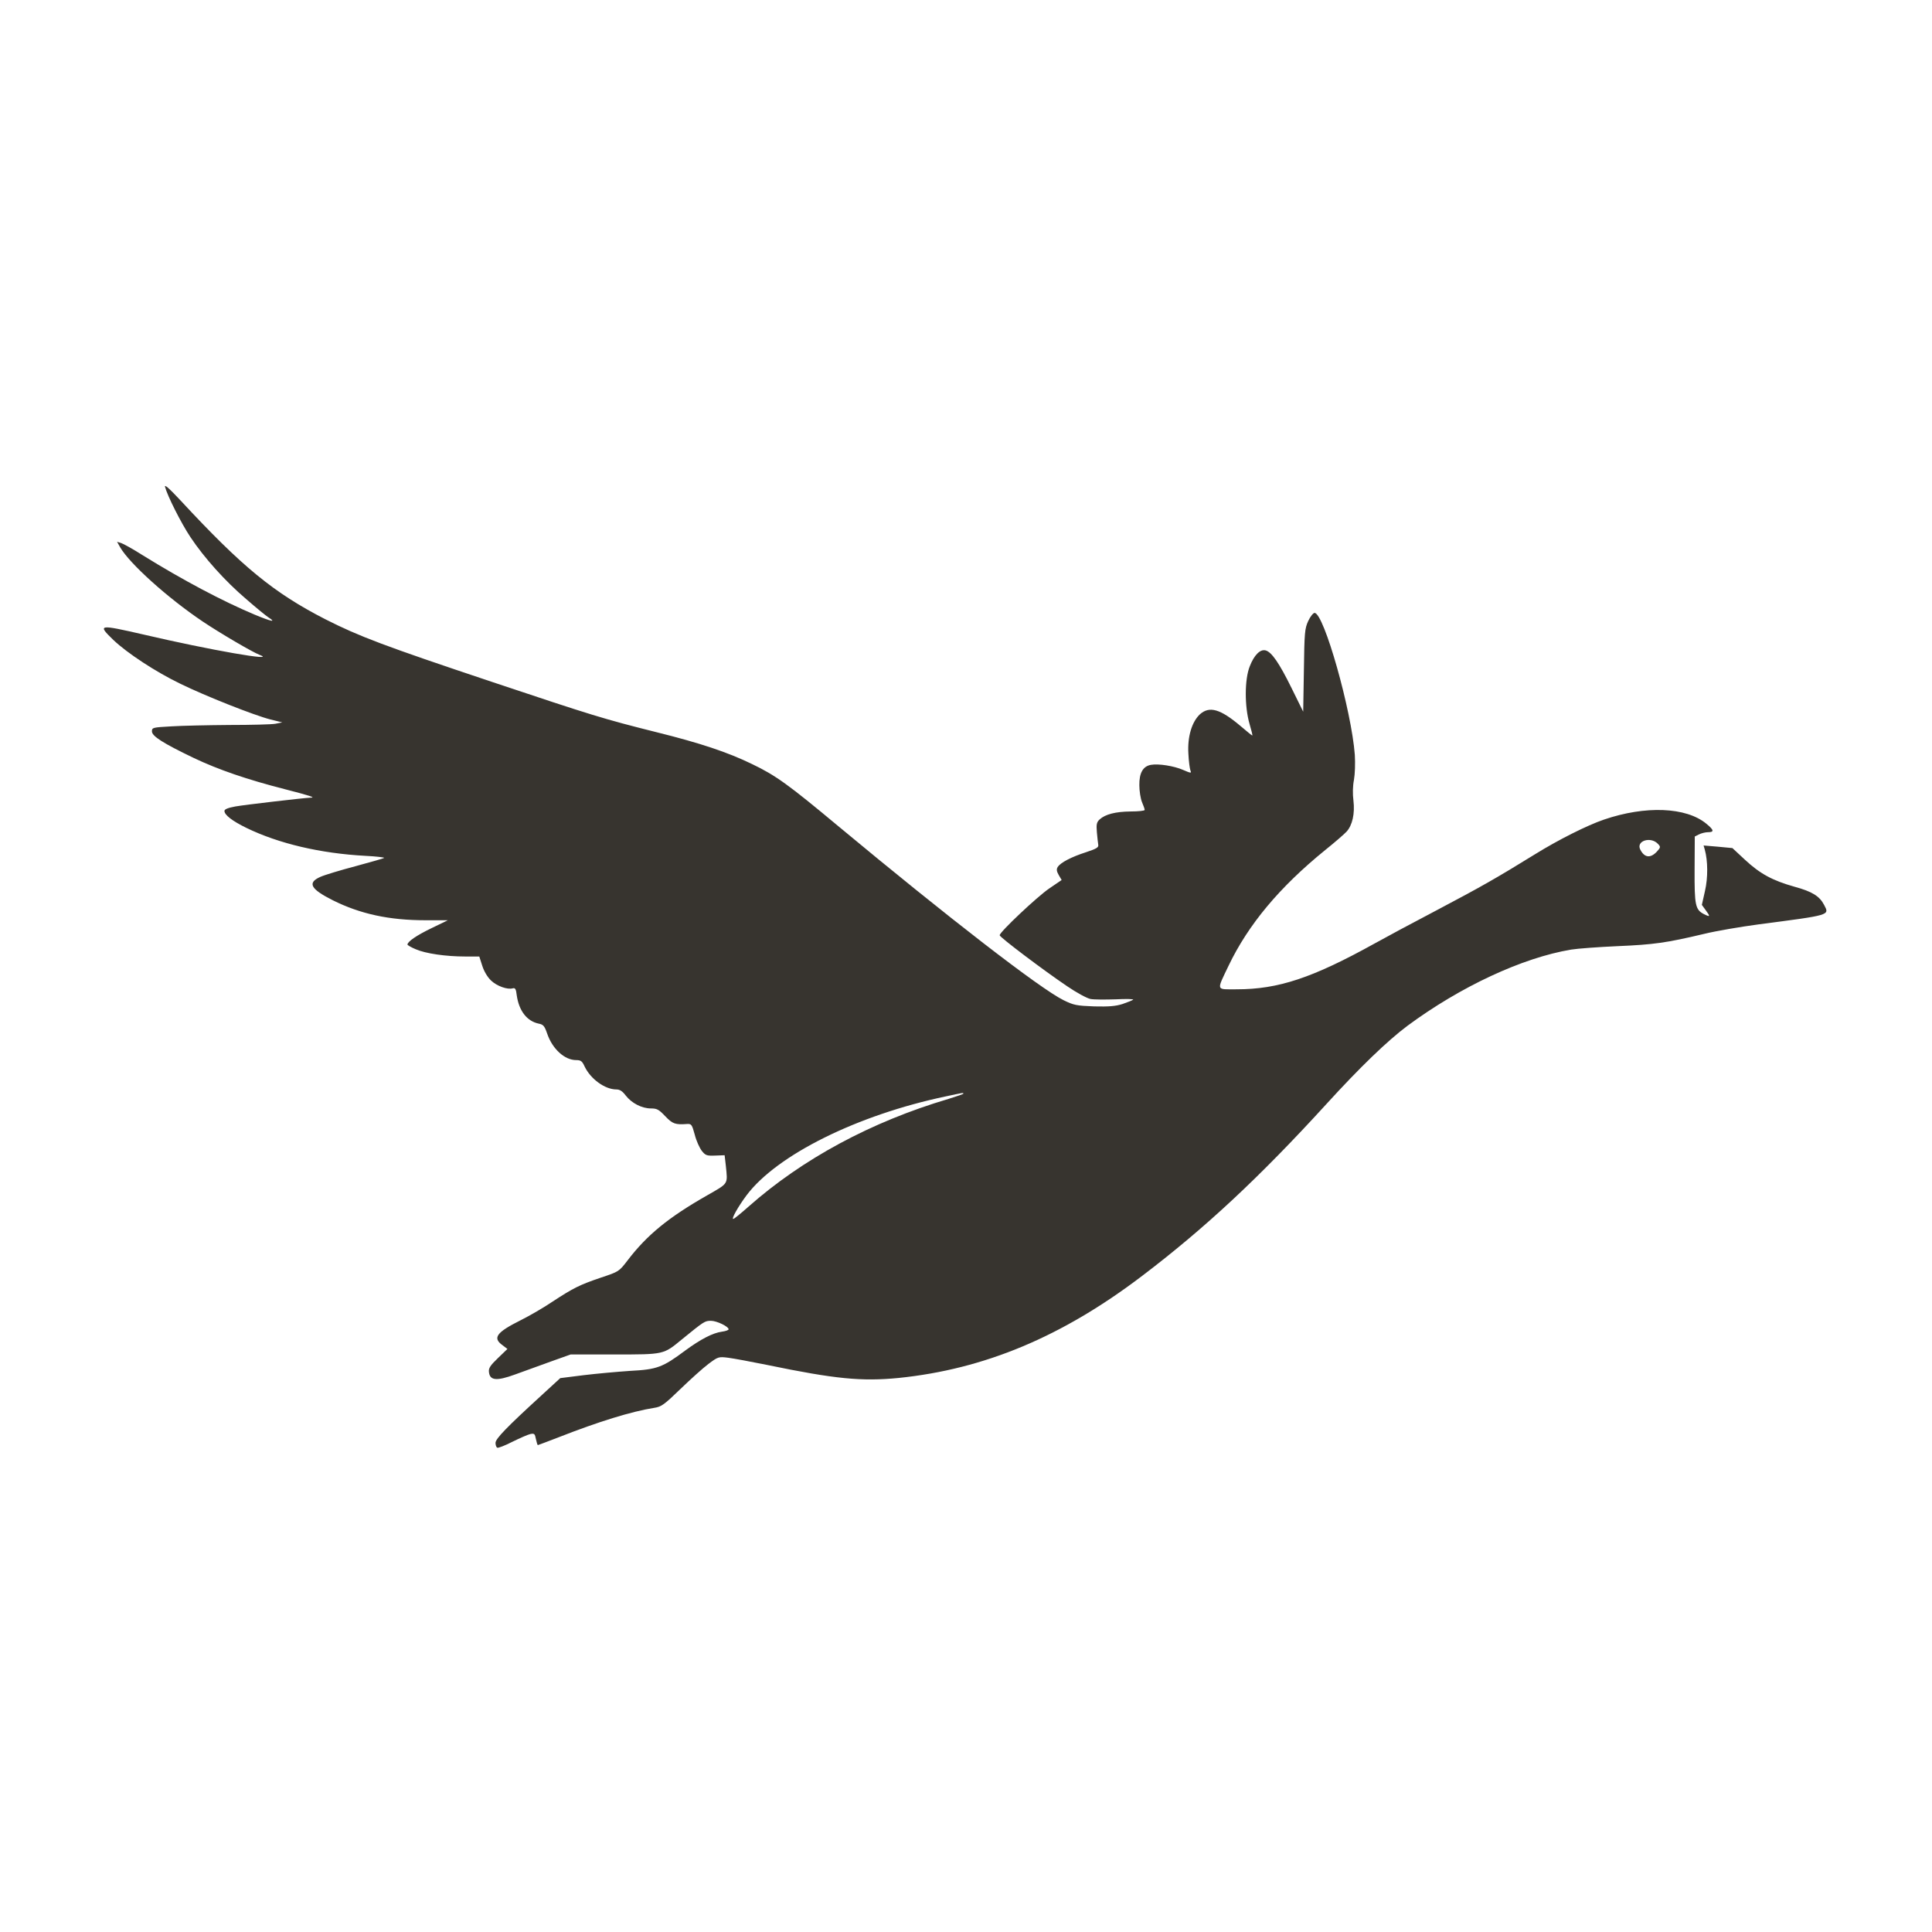
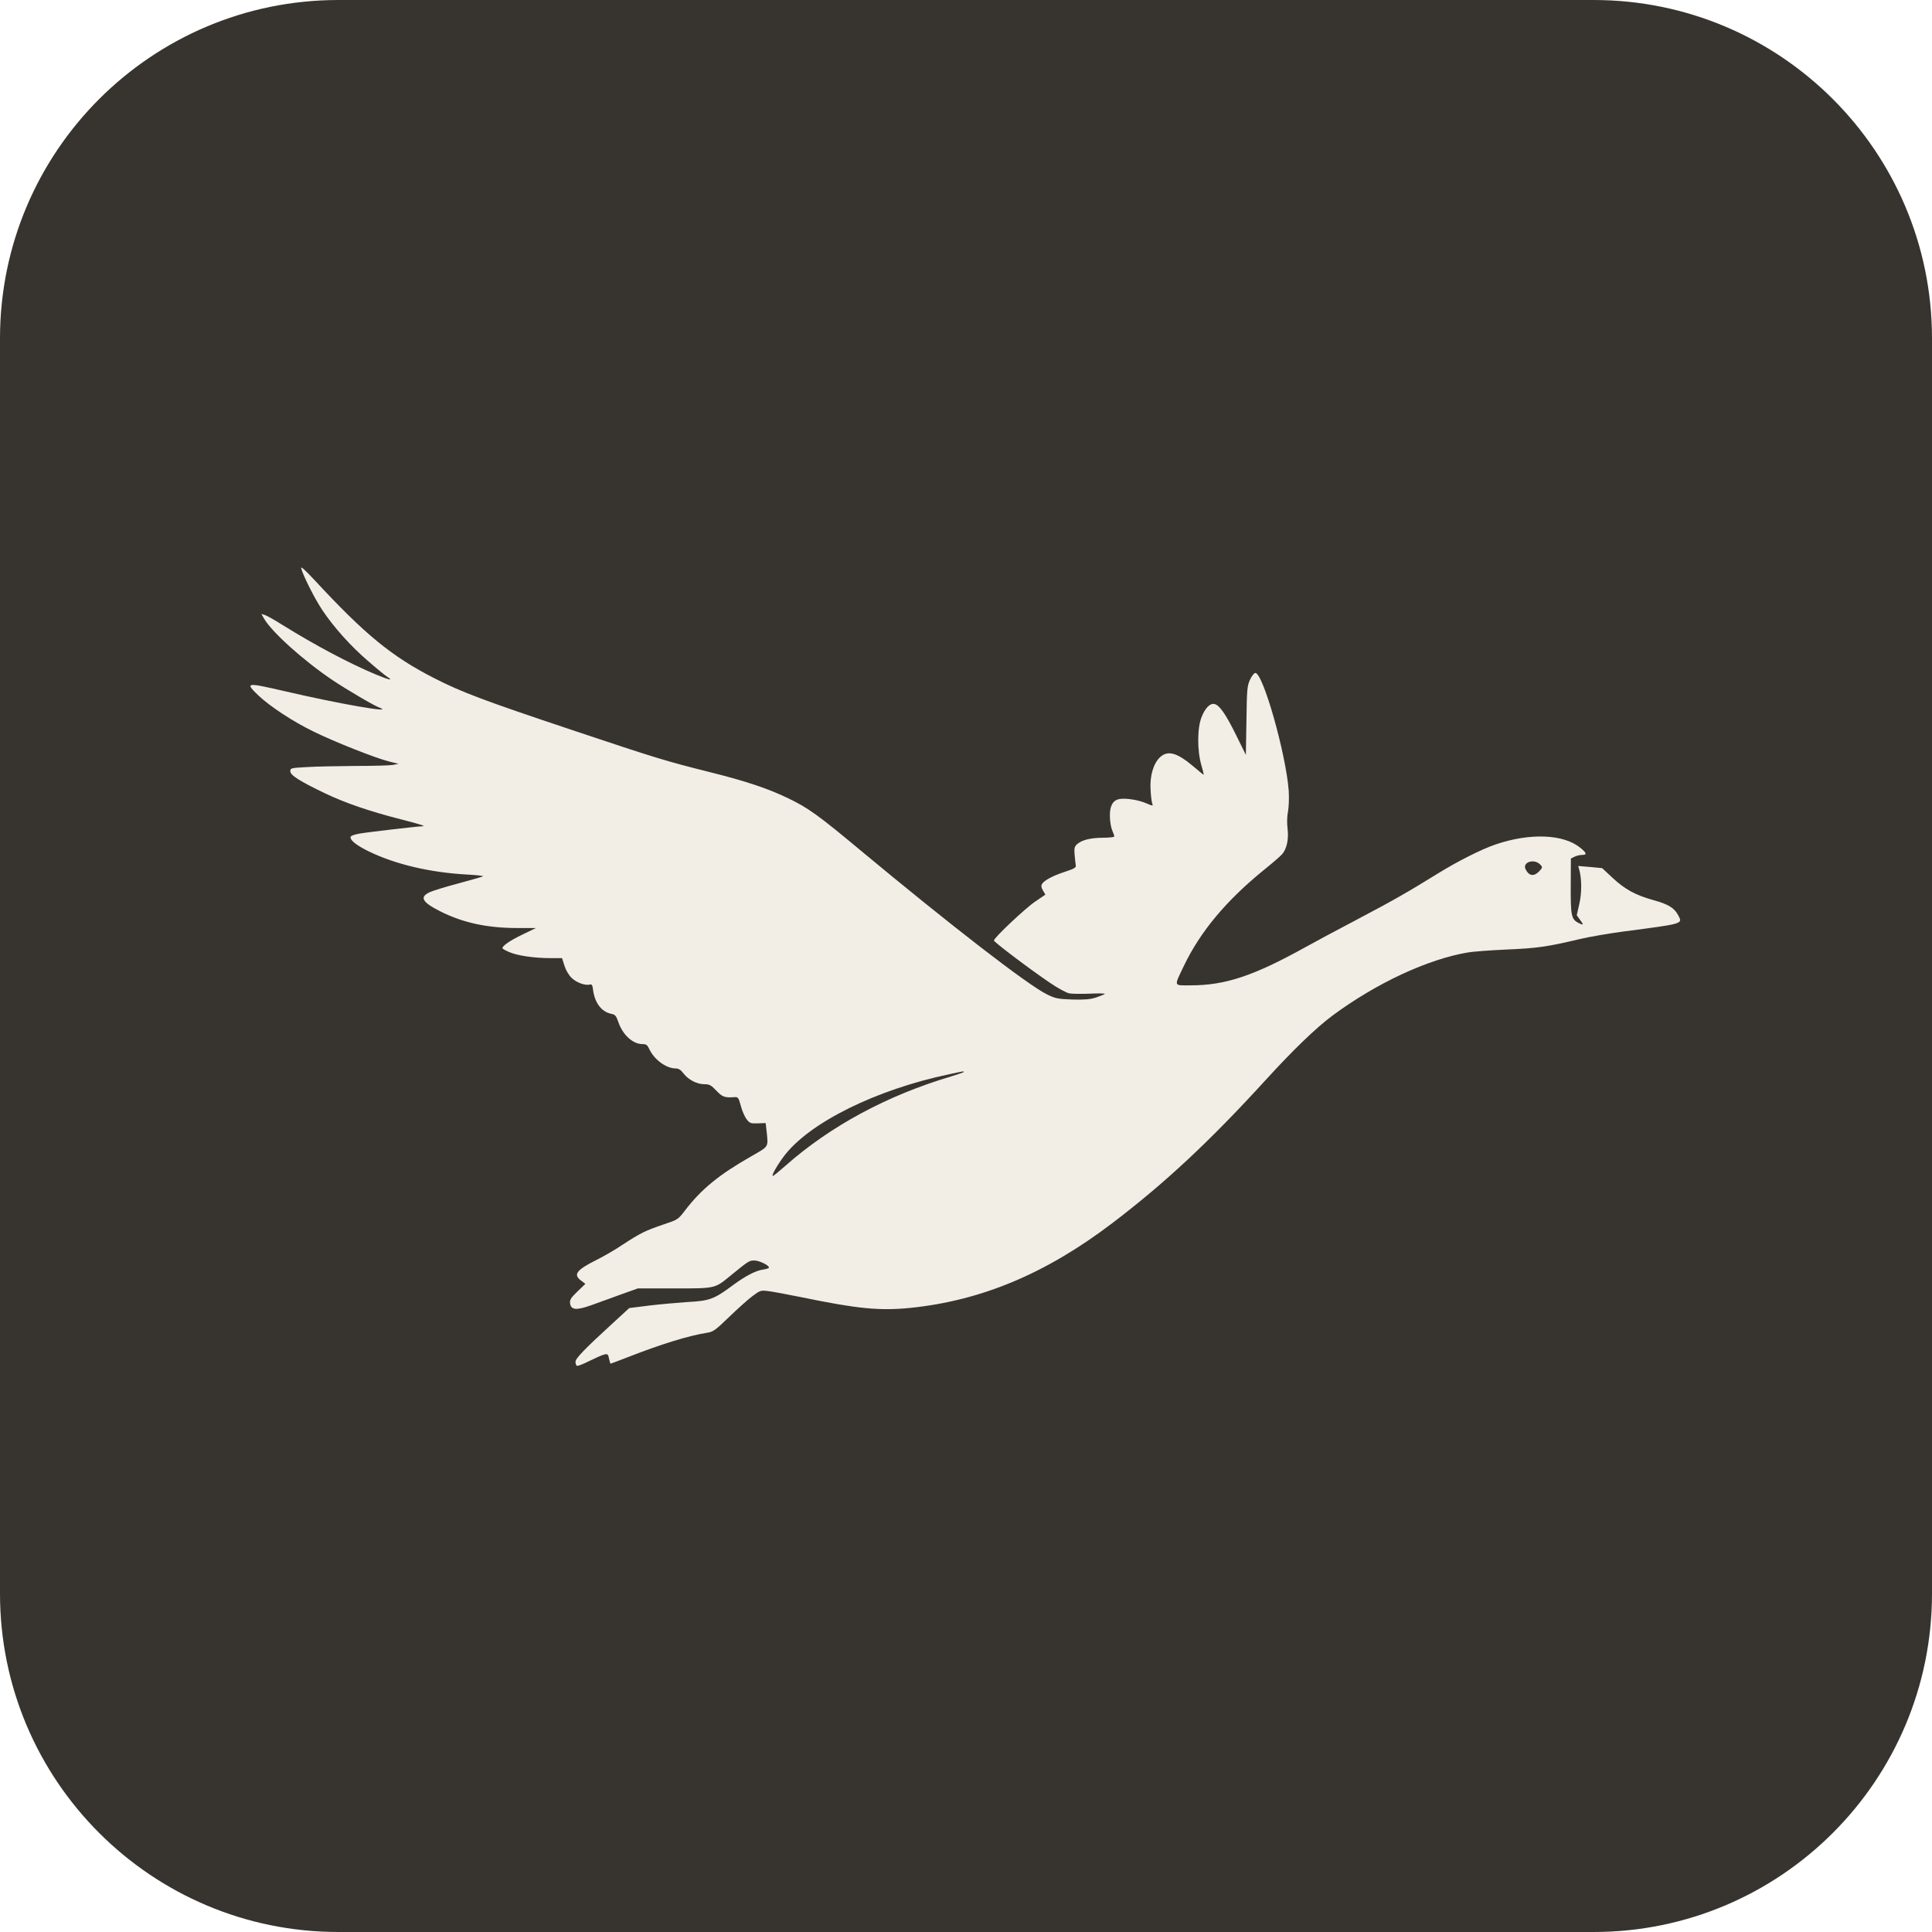
<svg xmlns="http://www.w3.org/2000/svg" version="1.0" width="1119" height="1119" viewBox="0 0 1119 1119" preserveAspectRatio="xMidYMid meet">
-   <g transform="translate(0,1119) scale(0.1,-0.1)" fill="#37342f" stroke="none">
-     <path d="M956 8370 c13 -51 93 -210 147 -291 80 -120 201 -255 322 -358 57 -50 116 -98 130 -107 47 -30 19 -25 -80 16 -186 78 -418 201 -650 345 -55 35 -111 66 -124 70 l-23 7 18 -32 c55 -95 275 -293 477 -429 98 -66 292 -180 331 -194 108 -41 -288 28 -669 117 -266 61 -272 60 -178 -31 80 -76 244 -184 387 -253 147 -72 428 -183 522 -207 l69 -17 -40 -8 c-22 -4 -141 -7 -265 -7 -124 -1 -276 -4 -337 -8 -109 -6 -113 -7 -113 -29 0 -28 65 -69 242 -154 143 -68 309 -125 528 -181 148 -38 180 -49 149 -49 -35 -1 -380 -41 -436 -51 -43 -8 -63 -16 -63 -26 0 -23 45 -58 127 -98 187 -91 429 -148 690 -162 62 -3 111 -9 108 -12 -3 -3 -78 -24 -166 -48 -87 -23 -180 -51 -204 -62 -76 -34 -57 -70 72 -135 160 -80 328 -116 537 -116 l130 0 -95 -46 c-87 -42 -139 -78 -139 -95 0 -3 21 -16 48 -27 57 -25 175 -42 286 -42 l82 0 17 -53 c10 -32 30 -66 51 -86 33 -32 96 -55 127 -45 13 3 18 -5 22 -41 13 -90 59 -150 128 -164 26 -5 33 -14 48 -57 30 -89 101 -154 168 -154 27 0 35 -6 49 -37 35 -73 118 -133 184 -133 20 0 35 -10 54 -35 34 -44 93 -75 146 -75 35 0 46 -6 83 -45 43 -45 58 -50 128 -45 24 1 27 -4 43 -62 9 -36 28 -77 41 -94 21 -26 28 -29 78 -27 l54 2 7 -61 c11 -110 18 -99 -111 -173 -221 -126 -346 -228 -458 -375 -50 -65 -50 -65 -155 -100 -123 -42 -158 -59 -283 -141 -50 -34 -132 -81 -182 -106 -140 -70 -163 -102 -105 -144 l29 -22 -55 -53 c-45 -43 -55 -59 -52 -81 5 -49 44 -53 151 -14 51 18 144 52 207 75 l115 41 255 0 c288 0 282 -1 389 87 129 105 133 108 169 108 33 0 102 -33 102 -49 0 -5 -17 -11 -39 -14 -52 -7 -122 -43 -212 -109 -131 -98 -164 -110 -319 -118 -74 -5 -196 -16 -270 -25 l-135 -17 -110 -101 c-200 -183 -265 -250 -265 -274 0 -12 4 -25 10 -28 5 -3 44 12 87 34 43 21 90 42 104 45 24 5 27 2 33 -29 4 -19 9 -35 11 -35 2 0 57 21 122 46 230 90 420 149 553 170 40 6 57 18 150 108 58 56 131 122 163 146 56 42 59 43 115 36 31 -4 134 -23 227 -42 392 -81 545 -96 760 -75 498 51 947 239 1410 591 366 278 680 571 1067 995 195 214 353 366 469 453 308 228 667 395 949 442 36 6 157 15 270 20 209 9 281 19 500 71 69 17 211 41 315 55 420 55 412 52 380 113 -26 50 -68 77 -171 105 -128 36 -200 75 -288 157 l-72 67 -84 8 -83 7 7 -24 c18 -65 19 -162 1 -240 l-18 -80 21 -29 c29 -39 28 -43 -8 -25 -51 26 -56 51 -55 260 l1 190 24 12 c14 7 37 13 53 13 37 0 34 13 -10 49 -117 97 -353 106 -593 24 -97 -33 -264 -117 -398 -200 -225 -139 -315 -190 -567 -323 -143 -75 -307 -163 -364 -195 -359 -199 -557 -265 -798 -265 -122 0 -118 -12 -47 137 114 238 295 455 560 670 55 44 110 92 123 106 34 37 49 105 40 180 -5 38 -4 85 3 120 6 34 8 95 5 145 -19 256 -179 822 -233 822 -8 0 -25 -21 -37 -47 -20 -44 -22 -66 -25 -287 l-4 -238 -68 138 c-71 144 -115 208 -150 217 -31 8 -66 -27 -91 -91 -31 -76 -31 -234 -2 -334 11 -38 19 -68 16 -68 -2 0 -33 25 -68 55 -117 99 -180 117 -235 68 -47 -44 -73 -130 -67 -228 2 -44 8 -88 12 -98 7 -16 3 -16 -41 3 -54 24 -145 38 -188 30 -46 -8 -68 -47 -67 -118 0 -33 7 -77 15 -97 9 -21 16 -41 16 -46 0 -5 -37 -9 -82 -9 -87 -1 -146 -16 -179 -46 -17 -16 -20 -28 -16 -74 3 -30 6 -63 8 -73 3 -15 -10 -23 -71 -43 -84 -27 -148 -60 -164 -86 -8 -13 -6 -25 6 -46 l17 -29 -72 -49 c-69 -47 -287 -252 -287 -271 0 -11 254 -203 392 -296 53 -36 113 -69 134 -73 20 -4 86 -4 146 -2 60 3 106 2 101 -2 -4 -4 -32 -15 -61 -25 -41 -13 -79 -16 -165 -14 -102 4 -118 7 -177 36 -136 67 -671 481 -1306 1009 -288 240 -361 293 -499 359 -140 68 -298 121 -556 185 -303 76 -365 95 -954 292 -619 207 -765 262 -960 361 -299 153 -483 304 -838 687 -67 72 -96 97 -91 80z m8648 -2069 c15 -16 14 -20 -8 -44 -37 -39 -71 -35 -95 11 -28 52 61 80 103 33z m-4024 -1445 c0 -3 -39 -16 -87 -31 -446 -132 -845 -347 -1158 -624 -44 -39 -83 -71 -88 -71 -12 0 28 71 77 137 176 234 641 465 1155 573 98 21 101 22 101 16z" />
+   <rect x="0" y="0" width="1119" height="1119" rx="196" ry="196" fill="#37342f" />
+   <g transform="translate(559.5,559.5) scale(0.83) translate(-559.5,-559.5)">
+     <g transform="translate(0,1119) scale(0.1,-0.1)" fill="#f2eee6" stroke="none">
+       <path d="M956 8370 c13 -51 93 -210 147 -291 80 -120 201 -255 322 -358 57 -50 116 -98 130 -107 47 -30 19 -25 -80 16 -186 78 -418 201 -650 345 -55 35 -111 66 -124 70 l-23 7 18 -32 c55 -95 275 -293 477 -429 98 -66 292 -180 331 -194 108 -41 -288 28 -669 117 -266 61 -272 60 -178 -31 80 -76 244 -184 387 -253 147 -72 428 -183 522 -207 l69 -17 -40 -8 c-22 -4 -141 -7 -265 -7 -124 -1 -276 -4 -337 -8 -109 -6 -113 -7 -113 -29 0 -28 65 -69 242 -154 143 -68 309 -125 528 -181 148 -38 180 -49 149 -49 -35 -1 -380 -41 -436 -51 -43 -8 -63 -16 -63 -26 0 -23 45 -58 127 -98 187 -91 429 -148 690 -162 62 -3 111 -9 108 -12 -3 -3 -78 -24 -166 -48 -87 -23 -180 -51 -204 -62 -76 -34 -57 -70 72 -135 160 -80 328 -116 537 -116 l130 0 -95 -46 c-87 -42 -139 -78 -139 -95 0 -3 21 -16 48 -27 57 -25 175 -42 286 -42 l82 0 17 -53 c10 -32 30 -66 51 -86 33 -32 96 -55 127 -45 13 3 18 -5 22 -41 13 -90 59 -150 128 -164 26 -5 33 -14 48 -57 30 -89 101 -154 168 -154 27 0 35 -6 49 -37 35 -73 118 -133 184 -133 20 0 35 -10 54 -35 34 -44 93 -75 146 -75 35 0 46 -6 83 -45 43 -45 58 -50 128 -45 24 1 27 -4 43 -62 9 -36 28 -77 41 -94 21 -26 28 -29 78 -27 l54 2 7 -61 c11 -110 18 -99 -111 -173 -221 -126 -346 -228 -458 -375 -50 -65 -50 -65 -155 -100 -123 -42 -158 -59 -283 -141 -50 -34 -132 -81 -182 -106 -140 -70 -163 -102 -105 -144 l29 -22 -55 -53 c-45 -43 -55 -59 -52 -81 5 -49 44 -53 151 -14 51 18 144 52 207 75 l115 41 255 0 c288 0 282 -1 389 87 129 105 133 108 169 108 33 0 102 -33 102 -49 0 -5 -17 -11 -39 -14 -52 -7 -122 -43 -212 -109 -131 -98 -164 -110 -319 -118 -74 -5 -196 -16 -270 -25 l-135 -17 -110 -101 c-200 -183 -265 -250 -265 -274 0 -12 4 -25 10 -28 5 -3 44 12 87 34 43 21 90 42 104 45 24 5 27 2 33 -29 4 -19 9 -35 11 -35 2 0 57 21 122 46 230 90 420 149 553 170 40 6 57 18 150 108 58 56 131 122 163 146 56 42 59 43 115 36 31 -4 134 -23 227 -42 392 -81 545 -96 760 -75 498 51 947 239 1410 591 366 278 680 571 1067 995 195 214 353 366 469 453 308 228 667 395 949 442 36 6 157 15 270 20 209 9 281 19 500 71 69 17 211 41 315 55 420 55 412 52 380 113 -26 50 -68 77 -171 105 -128 36 -200 75 -288 157 l-72 67 -84 8 -83 7 7 -24 c18 -65 19 -162 1 -240 l-18 -80 21 -29 c29 -39 28 -43 -8 -25 -51 26 -56 51 -55 260 l1 190 24 12 c14 7 37 13 53 13 37 0 34 13 -10 49 -117 97 -353 106 -593 24 -97 -33 -264 -117 -398 -200 -225 -139 -315 -190 -567 -323 -143 -75 -307 -163 -364 -195 -359 -199 -557 -265 -798 -265 -122 0 -118 -12 -47 137 114 238 295 455 560 670 55 44 110 92 123 106 34 37 49 105 40 180 -5 38 -4 85 3 120 6 34 8 95 5 145 -19 256 -179 822 -233 822 -8 0 -25 -21 -37 -47 -20 -44 -22 -66 -25 -287 l-4 -238 -68 138 c-71 144 -115 208 -150 217 -31 8 -66 -27 -91 -91 -31 -76 -31 -234 -2 -334 11 -38 19 -68 16 -68 -2 0 -33 25 -68 55 -117 99 -180 117 -235 68 -47 -44 -73 -130 -67 -228 2 -44 8 -88 12 -98 7 -16 3 -16 -41 3 -54 24 -145 38 -188 30 -46 -8 -68 -47 -67 -118 0 -33 7 -77 15 -97 9 -21 16 -41 16 -46 0 -5 -37 -9 -82 -9 -87 -1 -146 -16 -179 -46 -17 -16 -20 -28 -16 -74 3 -30 6 -63 8 -73 3 -15 -10 -23 -71 -43 -84 -27 -148 -60 -164 -86 -8 -13 -6 -25 6 -46 l17 -29 -72 -49 c-69 -47 -287 -252 -287 -271 0 -11 254 -203 392 -296 53 -36 113 -69 134 -73 20 -4 86 -4 146 -2 60 3 106 2 101 -2 -4 -4 -32 -15 -61 -25 -41 -13 -79 -16 -165 -14 -102 4 -118 7 -177 36 -136 67 -671 481 -1306 1009 -288 240 -361 293 -499 359 -140 68 -298 121 -556 185 -303 76 -365 95 -954 292 -619 207 -765 262 -960 361 -299 153 -483 304 -838 687 -67 72 -96 97 -91 80z m8648 -2069 c15 -16 14 -20 -8 -44 -37 -39 -71 -35 -95 11 -28 52 61 80 103 33z m-4024 -1445 c0 -3 -39 -16 -87 -31 -446 -132 -845 -347 -1158 -624 -44 -39 -83 -71 -88 -71 -12 0 28 71 77 137 176 234 641 465 1155 573 98 21 101 22 101 16z" />
+     </g>
  </g>
</svg>
